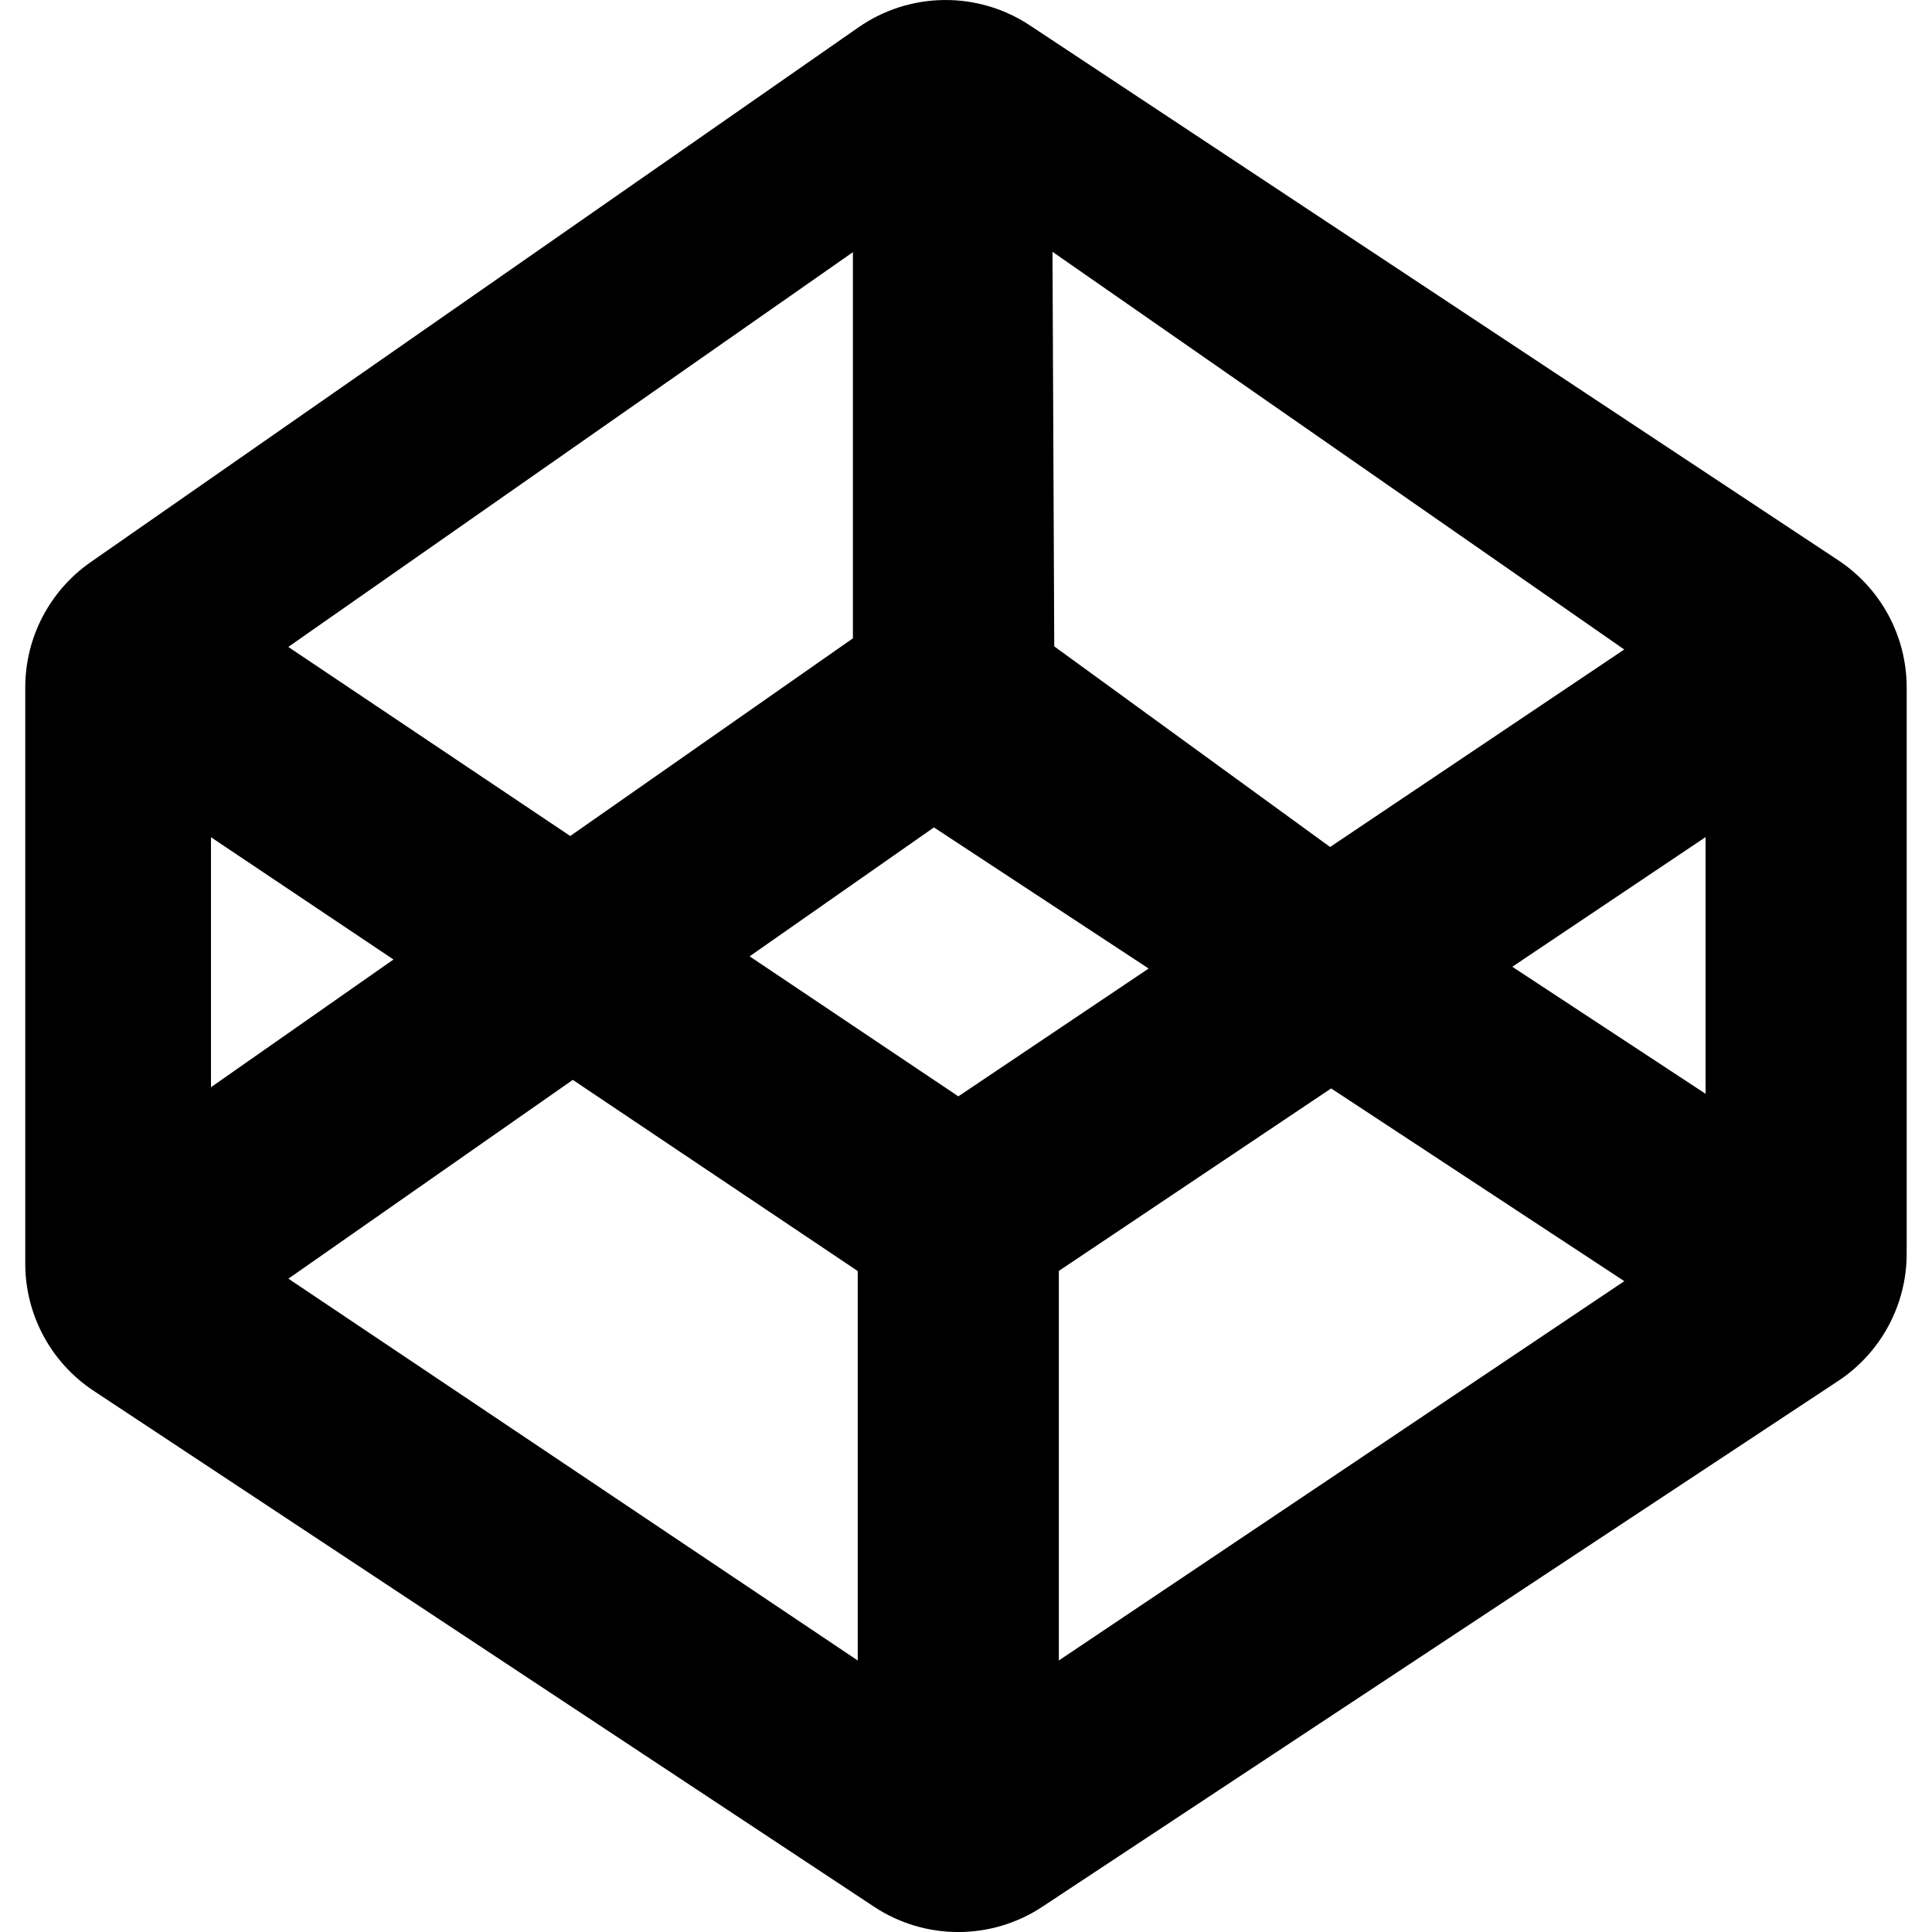
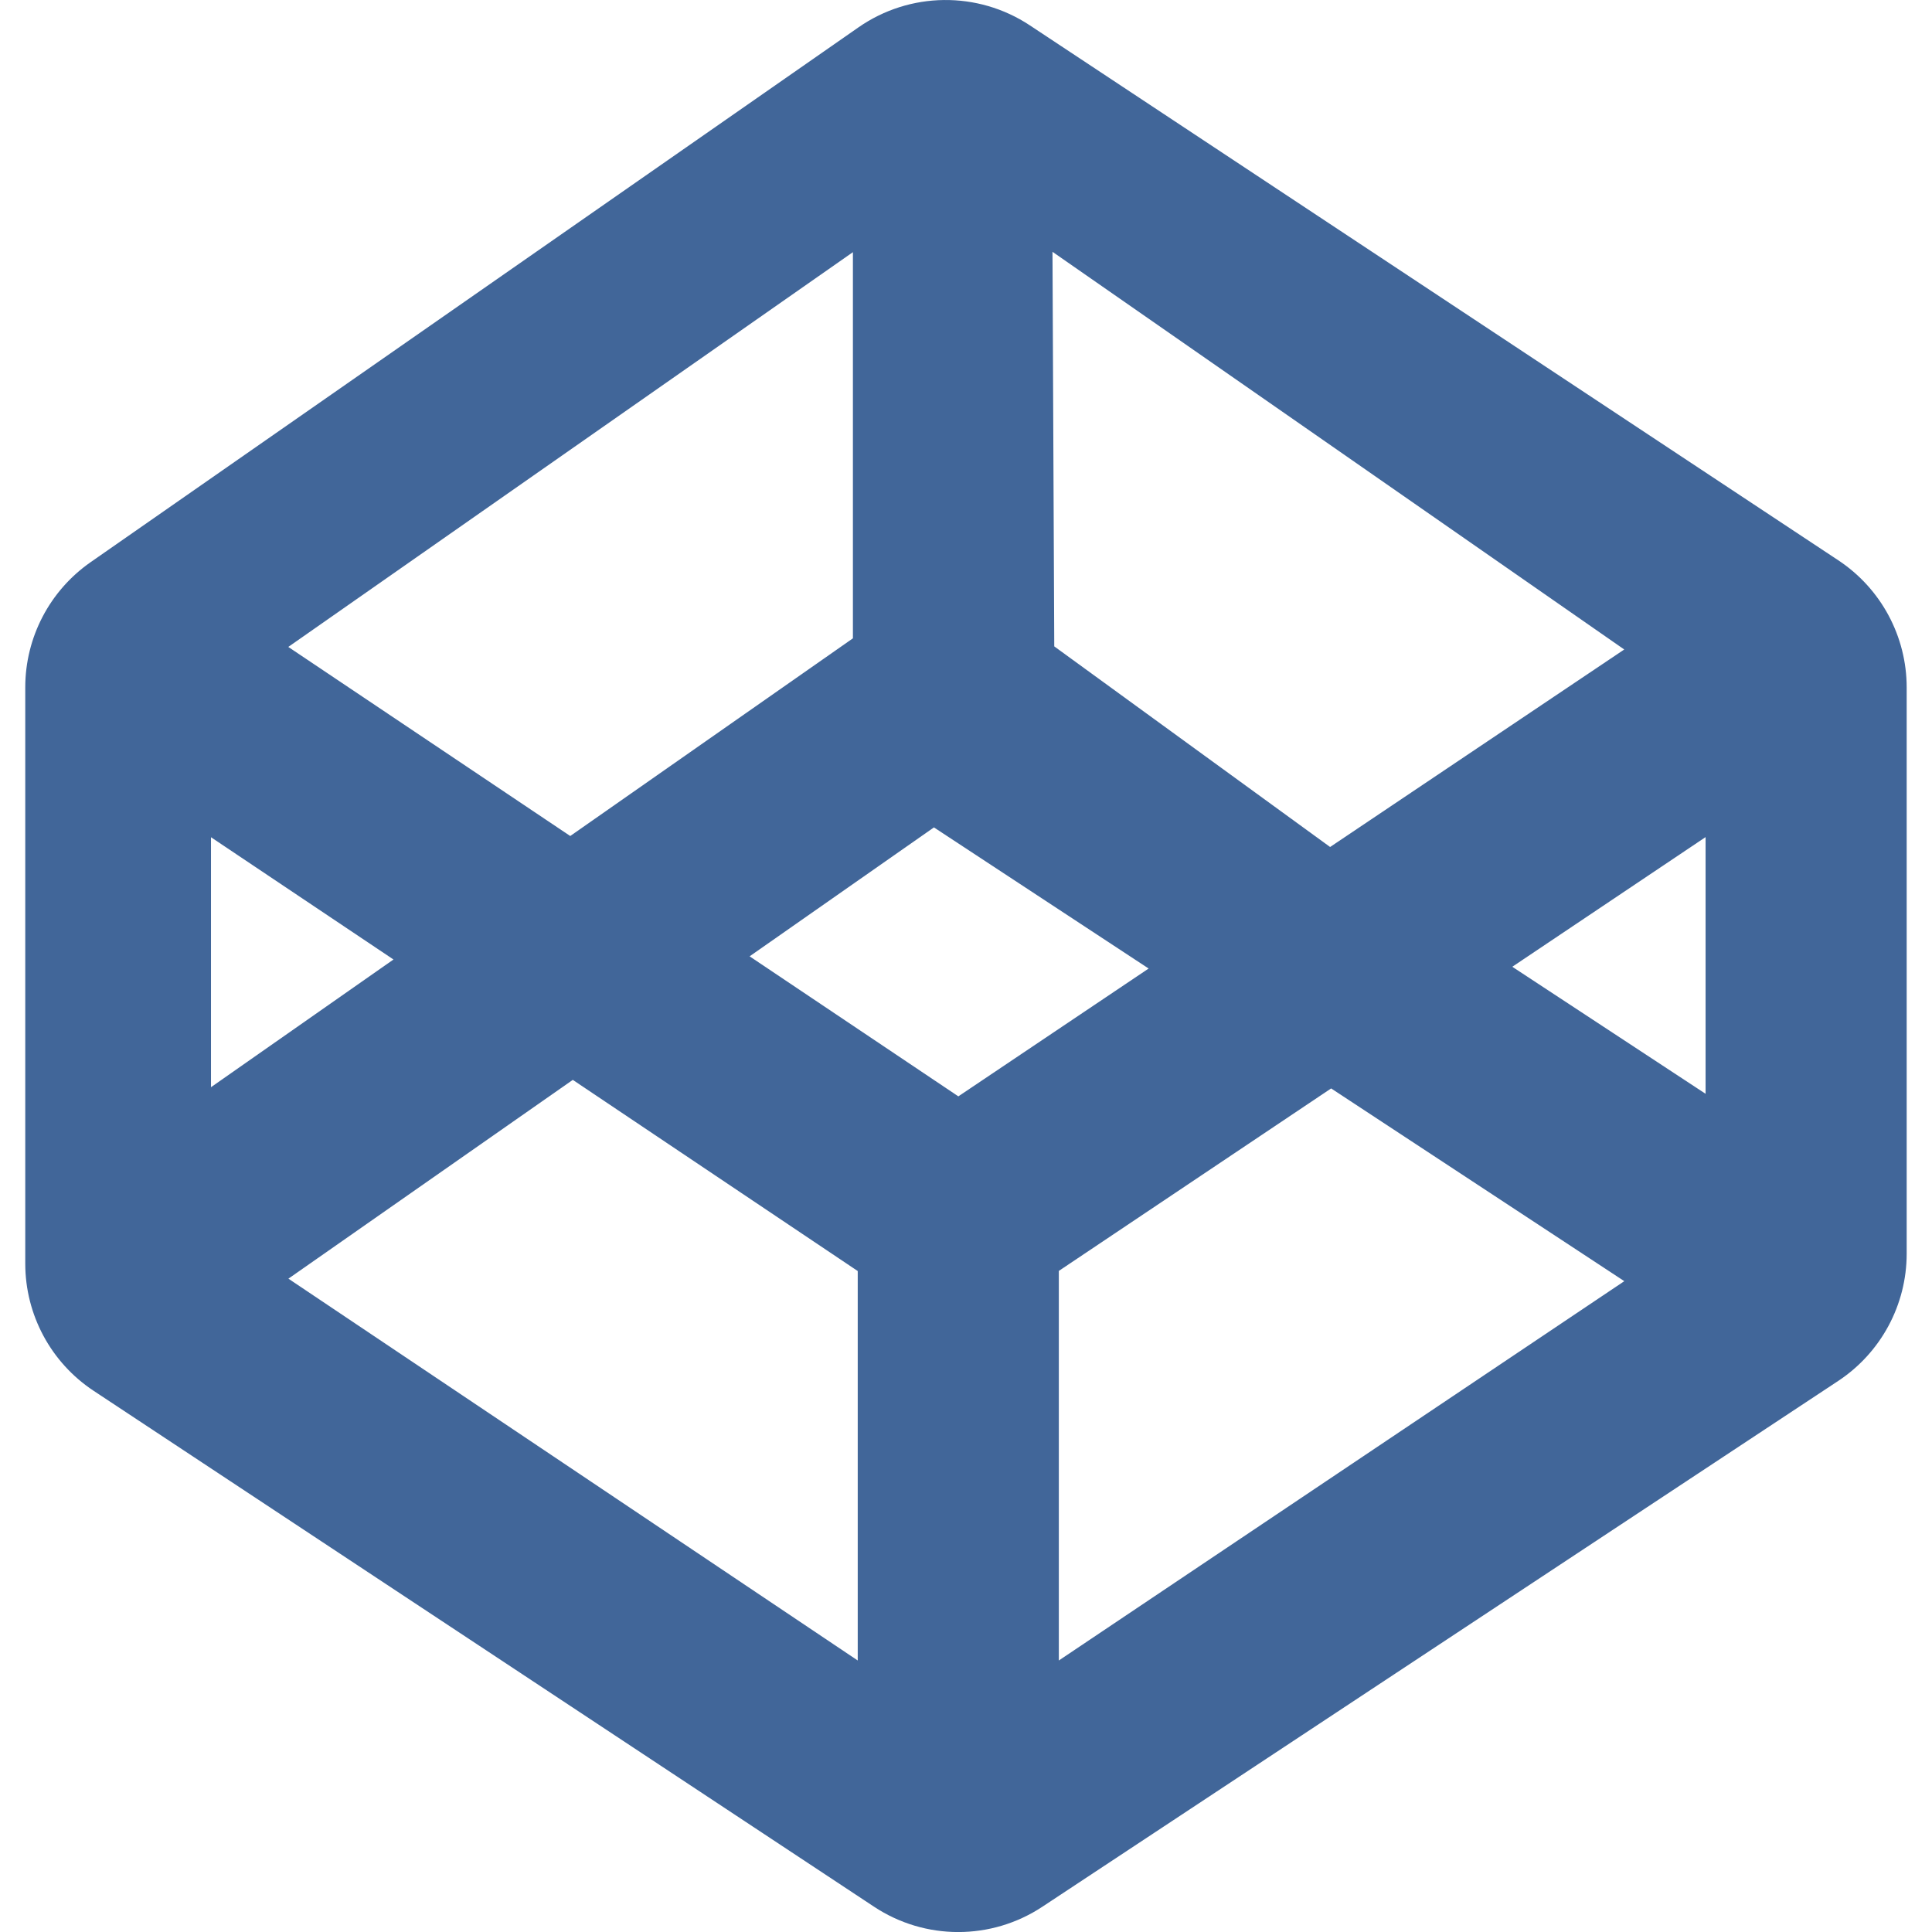
- <svg xmlns="http://www.w3.org/2000/svg" version="1.1" id="Capa_1" x="0px" y="0px" width="31.665px" height="31.665px" viewBox="0 0 31.665 31.665" style="enable-background:new 0 0 31.665 31.665;" xml:space="preserve">
+ <svg xmlns="http://www.w3.org/2000/svg" version="1.1" id="Capa_1" x="0px" y="0px" width="31.665px" height="31.665px" viewBox="0 0 31.665 31.665" style="fill: #416699; enable-background:new 0 0 31.665 31.665;" xml:space="preserve">
  <g>
    <path d="M16.878,0.415c-0.854-0.565-1.968-0.552-2.809,0.034L1.485,9.214c-0.671,0.468-1.071,1.233-1.071,2.052v9.444   c0,0.84,0.421,1.623,1.122,2.086l12.79,8.455c0.836,0.553,1.922,0.553,2.758,0l13.044-8.618c0.7-0.463,1.122-1.246,1.122-2.086   v-9.279c0-0.839-0.421-1.622-1.121-2.085L16.878,0.415z M26.621,10.645l-4.821,3.237l-4.521-3.288L17.25,4.127L26.621,10.645z    M13.979,4.133v6.329l-4.633,3.24l-4.621-3.099L13.979,4.133z M3.458,13.722l2.991,2.004l-2.991,2.093V13.722z M14.058,27.215   l-9.331-6.258l4.661-3.258l4.67,3.133V27.215z M12.286,15.674l3.021-2.113l3.519,2.313l-3.119,2.095L12.286,15.674z M17.354,27.215   V20.83l4.463-2.991l4.805,3.159L17.354,27.215z M27.954,17.927l-3.168-2.082l3.168-2.125V17.927z" />
  </g>
  <g>
</g>
  <g>
</g>
  <g>
</g>
  <g>
</g>
  <g>
</g>
  <g>
</g>
  <g>
</g>
  <g>
</g>
  <g>
</g>
  <g>
</g>
  <g>
</g>
  <g>
</g>
  <g>
</g>
  <g>
</g>
  <g>
</g>
</svg>
